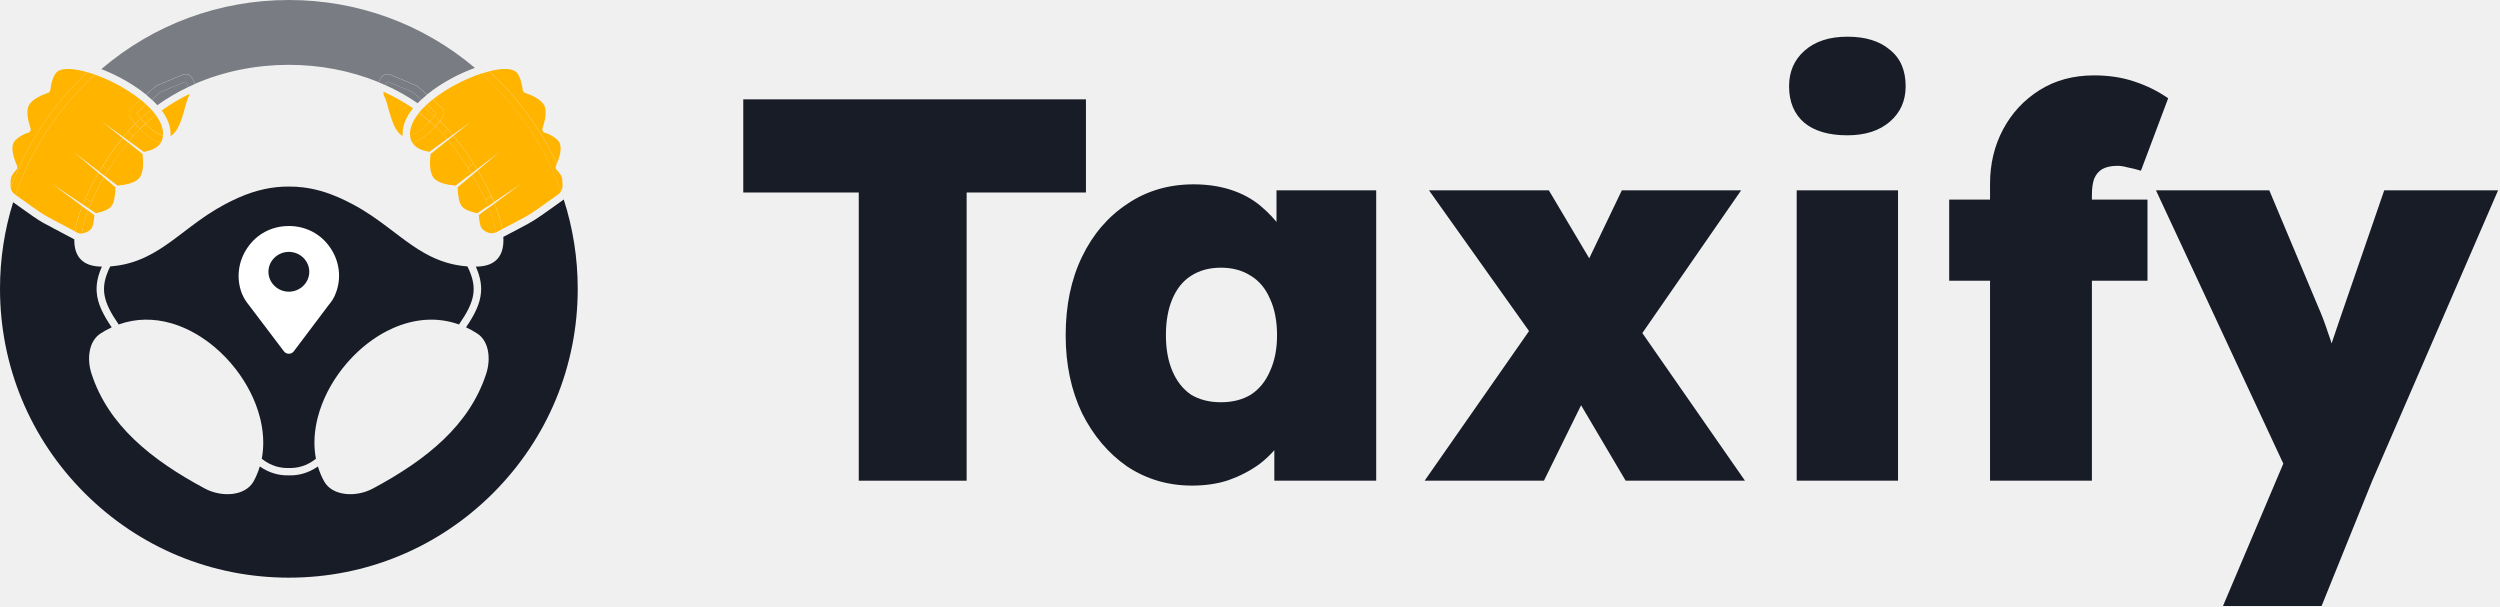
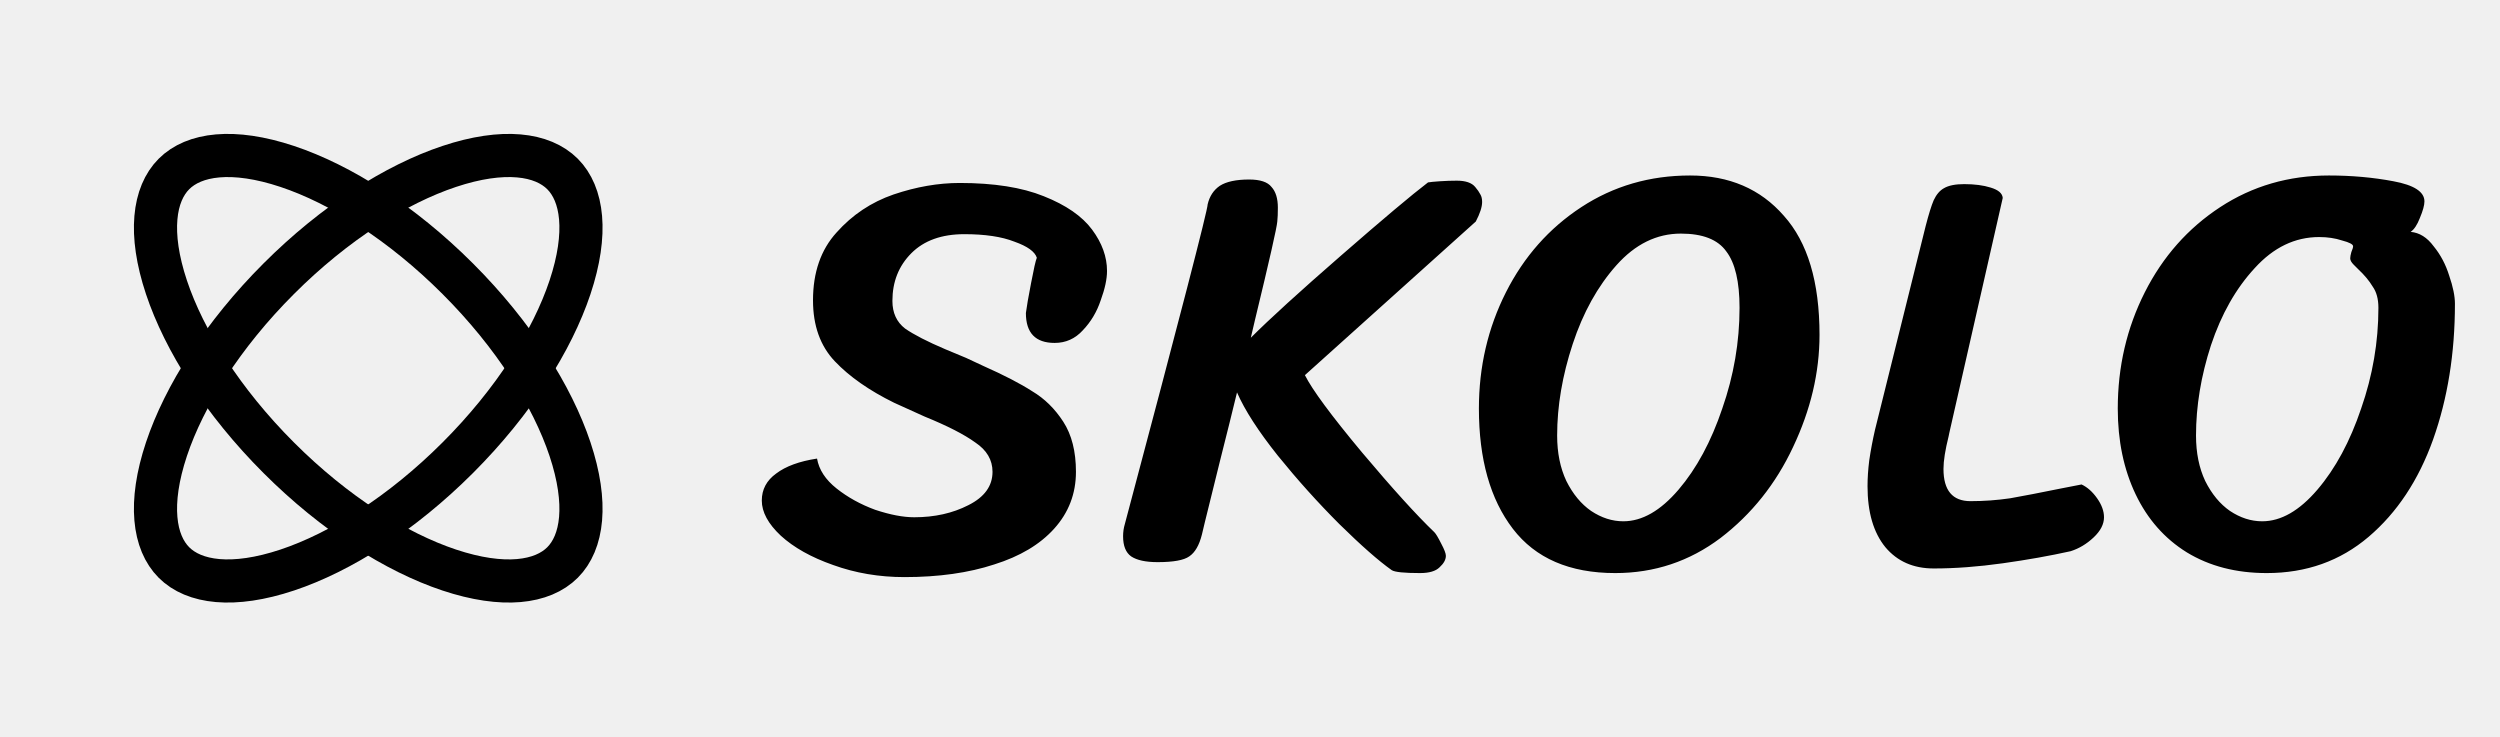
- <svg xmlns="http://www.w3.org/2000/svg" width="631" height="153" viewBox="0 0 631 153" fill="none">
-   <path d="M41.575 28.979C42.461 30.449 43.049 32.075 43.049 33.783C43.049 33.946 43.041 34.114 43.029 34.285C43.075 34.275 43.12 34.269 43.165 34.258C45.96 32.543 46.562 26.26 47.675 24.285C47.776 24.107 47.831 23.905 47.855 23.693C45.391 24.893 43.038 26.286 40.825 27.869C41.095 28.235 41.349 28.605 41.575 28.979Z" fill="#FFB400" />
-   <path d="M96.98 24.284C98.093 26.258 98.695 32.541 101.49 34.256C101.535 34.268 101.58 34.273 101.626 34.283C101.614 34.113 101.607 33.945 101.607 33.781C101.607 32.074 102.194 30.448 103.081 28.977C103.416 28.42 103.808 27.873 104.237 27.335C101.896 25.73 99.404 24.335 96.798 23.146C96.756 23.56 96.796 23.957 96.98 24.284Z" fill="#FFB400" />
-   <path d="M139.898 52.066C134.786 55.715 134.709 55.768 130.85 57.786C129.88 58.293 128.659 58.932 127.04 59.795C127.314 64.206 125.478 67.279 120.1 67.295C121.089 69.522 121.564 71.588 121.414 73.71C121.202 76.687 119.771 79.453 117.628 82.616C118.582 83.058 119.528 83.571 120.462 84.181C123.427 86.115 123.944 90.569 122.717 94.337C118.508 107.261 107.77 115.998 94.106 123.311C89.817 125.603 83.864 125.231 81.791 121.464C81.13 120.262 80.626 119.013 80.242 117.736C77.755 119.478 75.201 120.049 72.91 119.984C70.619 120.049 68.064 119.478 65.577 117.736C65.193 119.013 64.689 120.262 64.028 121.464C61.956 125.231 56.002 125.603 51.714 123.311C38.05 115.998 27.31 107.262 23.102 94.337C21.874 90.569 22.392 86.115 25.357 84.181C26.292 83.572 27.238 83.058 28.192 82.616C26.049 79.454 24.617 76.687 24.406 73.71C24.255 71.588 24.73 69.522 25.72 67.295C20.589 67.279 18.683 64.482 18.755 60.396C18.685 60.364 18.614 60.337 18.545 60.299C9.567 55.486 11.487 56.88 4.745 52.066C4.309 51.755 3.832 51.415 3.317 51.047C1.135 58.025 0 65.37 0 72.89C0 92.365 7.584 110.675 21.355 124.446C35.126 138.217 53.435 145.801 72.91 145.801C92.385 145.801 110.694 138.217 124.465 124.446C138.236 110.675 145.82 92.365 145.82 72.89C145.82 65.117 144.609 57.531 142.281 50.344C142.203 50.409 142.128 50.476 142.044 50.536C141.239 51.109 140.529 51.615 139.898 52.066Z" fill="#171C26" />
-   <path d="M36.888 23.885L39.141 21.876C39.296 21.738 39.472 21.626 39.664 21.546L46.109 18.841C46.952 18.487 47.928 18.791 48.421 19.561C48.421 19.561 48.859 20.223 49.23 21.151C56.593 17.96 64.751 16.363 72.908 16.363C80.699 16.363 88.483 17.832 95.582 20.742C95.904 20.034 96.219 19.561 96.219 19.561C96.712 18.79 97.687 18.486 98.531 18.84L104.975 21.545C105.167 21.625 105.344 21.737 105.499 21.875L107.751 23.884C109.723 22.274 111.987 20.83 114.261 19.628C116.083 18.665 117.997 17.812 119.868 17.136C106.741 6.046 90.291 0 72.909 0C55.366 0 38.772 6.156 25.586 17.441C27.195 18.062 28.821 18.805 30.379 19.628C32.652 20.831 34.917 22.274 36.888 23.885Z" fill="#797D83" />
-   <path d="M40.388 23.307L46.833 20.601C46.833 20.601 47.217 21.203 47.515 21.968C48.082 21.698 48.649 21.428 49.227 21.178C48.856 20.25 48.417 19.588 48.417 19.588C47.925 18.817 46.949 18.513 46.105 18.868L39.66 21.573C39.468 21.653 39.291 21.765 39.136 21.903L36.883 23.912C37.38 24.317 37.857 24.733 38.311 25.158L40.388 23.307Z" fill="#797D83" />
-   <path d="M39.711 26.552C42.165 24.788 44.786 23.257 47.531 21.952C47.233 21.187 46.849 20.585 46.849 20.585L40.404 23.29L38.327 25.142C38.818 25.601 39.279 26.072 39.711 26.552Z" fill="#797D83" />
-   <path d="M97.803 20.601L104.248 23.306L106.325 25.158C106.779 24.733 107.256 24.317 107.752 23.912L105.5 21.903C105.344 21.765 105.168 21.653 104.976 21.573L98.531 18.867C97.687 18.513 96.711 18.818 96.218 19.588C96.218 19.588 95.904 20.061 95.582 20.77C96.164 21.009 96.742 21.256 97.314 21.514C97.563 20.979 97.803 20.601 97.803 20.601Z" fill="#797D83" />
-   <path d="M106.328 25.142L104.251 23.29L97.806 20.585C97.806 20.585 97.566 20.963 97.318 21.498C100.154 22.777 102.867 24.292 105.409 26.051C105.704 25.745 106.009 25.441 106.328 25.142Z" fill="#797D83" />
-   <path d="M45.991 58.825C46.328 58.569 46.668 58.31 47.009 58.051C46.668 58.311 46.328 58.569 45.991 58.825Z" fill="#171C26" />
-   <path d="M78.844 47.684C79.58 47.836 80.293 48.013 80.985 48.209C80.294 48.013 79.58 47.835 78.844 47.684Z" fill="#171C26" />
-   <path d="M65.057 48.179C65.616 48.025 66.189 47.884 66.777 47.758C66.189 47.884 65.616 48.025 65.057 48.179Z" fill="#171C26" />
-   <path d="M93.871 54.397C95.387 55.421 96.814 56.477 98.199 57.524C96.814 56.478 95.387 55.422 93.871 54.397Z" fill="#171C26" />
-   <path d="M93.871 54.431C92.355 53.407 90.751 52.414 89.01 51.496C90.75 52.414 92.355 53.407 93.871 54.431Z" fill="#171C26" />
-   <path d="M98.194 57.629C99.025 58.257 99.84 58.881 100.651 59.492C99.84 58.88 99.024 58.256 98.194 57.629Z" fill="#171C26" />
-   <path d="M103.879 61.804C104.422 62.178 104.969 62.541 105.523 62.891C104.969 62.541 104.422 62.178 103.879 61.804Z" fill="#171C26" />
-   <path d="M29.954 81.898C34.343 80.316 38.847 80.35 43.128 81.562C44.555 81.966 45.958 82.501 47.323 83.15C47.596 83.279 47.867 83.414 48.137 83.553C48.676 83.831 49.21 84.126 49.736 84.439C49.999 84.595 50.261 84.755 50.52 84.92C51.039 85.248 51.55 85.593 52.053 85.954C52.806 86.494 53.542 87.068 54.255 87.674C55.206 88.481 56.119 89.342 56.987 90.25C57.421 90.704 57.844 91.169 58.254 91.645C61.334 95.214 63.737 99.373 65.122 103.684C65.307 104.259 65.474 104.837 65.621 105.416C65.694 105.706 65.764 105.995 65.828 106.286C66.214 108.027 66.426 109.779 66.443 111.513C66.457 112.958 66.335 114.391 66.065 115.794C68.399 117.646 70.788 118.192 72.903 118.122C75.018 118.192 77.407 117.647 79.741 115.794C79.471 114.391 79.349 112.958 79.363 111.513C79.38 109.779 79.592 108.027 79.978 106.286C80.042 105.995 80.111 105.706 80.185 105.416C80.333 104.837 80.499 104.259 80.684 103.684C82.069 99.374 84.472 95.214 87.551 91.645C87.962 91.169 88.385 90.703 88.819 90.25C89.036 90.023 89.255 89.799 89.478 89.578C90.145 88.915 90.837 88.279 91.551 87.674C92.264 87.069 92.999 86.494 93.753 85.954C95.01 85.053 96.319 84.248 97.668 83.553C98.208 83.275 98.754 83.016 99.306 82.774C104.546 80.484 110.293 79.894 115.852 81.898C119.815 76.129 120.711 72.747 117.981 67.238C117.597 67.21 117.221 67.174 116.85 67.13C116.109 67.043 115.393 66.926 114.698 66.781C114.003 66.637 113.33 66.465 112.674 66.27C110.711 65.682 108.914 64.872 107.205 63.915C106.635 63.596 106.075 63.26 105.522 62.911C104.968 62.562 104.422 62.199 103.878 61.825C102.792 61.076 101.721 60.284 100.641 59.469C99.83 58.858 99.015 58.234 98.184 57.606C96.799 56.56 95.373 55.504 93.857 54.479C92.341 53.455 90.737 52.462 88.997 51.544C86.76 50.363 84.094 49.087 80.981 48.204C80.289 48.007 79.576 47.831 78.84 47.679C78.104 47.527 77.346 47.399 76.566 47.302C75.395 47.157 74.174 47.078 72.903 47.086C70.705 47.073 68.662 47.319 66.765 47.724C66.177 47.85 65.604 47.992 65.045 48.146C64.624 48.262 64.209 48.383 63.804 48.513C61.125 49.37 58.797 50.495 56.808 51.544C55.299 52.341 53.894 53.194 52.558 54.075C52.229 54.292 51.903 54.511 51.582 54.731C50.428 55.522 49.324 56.328 48.25 57.134C47.827 57.451 47.41 57.767 46.995 58.081C46.654 58.34 46.314 58.599 45.977 58.855C44.891 59.68 43.819 60.487 42.739 61.256C42.199 61.641 41.657 62.016 41.109 62.378C40.288 62.921 39.455 63.437 38.6 63.916C38.031 64.234 37.452 64.537 36.859 64.821C36.563 64.963 36.264 65.1 35.961 65.231C35.355 65.495 34.736 65.738 34.099 65.958C33.781 66.068 33.458 66.172 33.13 66.27C32.476 66.466 31.802 66.638 31.107 66.782C30.412 66.927 29.695 67.044 28.954 67.131C28.584 67.174 28.207 67.21 27.824 67.239C25.094 72.747 25.99 76.129 29.954 81.898ZM82.089 85.644C81.378 86.621 80.138 87.189 79.049 87.54C77.391 88.075 75.218 88.375 72.903 88.375C72.89 88.375 72.878 88.375 72.871 88.375C72.858 88.375 72.846 88.375 72.833 88.375C70.518 88.375 68.345 88.075 66.688 87.54C65.598 87.189 64.358 86.621 63.647 85.644C63.327 85.206 63.078 84.631 63.078 83.955C63.078 83.025 63.539 82.312 64.007 81.844C65.625 80.226 69.339 79.534 72.833 79.534C72.845 79.534 72.858 79.534 72.865 79.534C72.877 79.534 72.89 79.534 72.902 79.534C75.218 79.534 77.39 79.834 79.048 80.369C80.138 80.72 81.377 81.288 82.089 82.265C82.408 82.703 82.658 83.278 82.658 83.955C82.658 84.632 82.409 85.206 82.089 85.644ZM64.071 54.885C66.329 52.626 69.454 51.227 72.903 51.227C76.352 51.227 79.476 52.627 81.734 54.885C83.993 57.143 85.393 60.267 85.393 63.716C85.393 67.165 83.993 70.29 81.734 72.548C79.476 74.806 76.352 76.206 72.903 76.206C69.454 76.206 66.329 74.806 64.071 72.548C61.813 70.29 60.413 67.165 60.413 63.716C60.413 60.268 61.813 57.143 64.071 54.885Z" fill="#171C26" />
-   <path d="M72.901 79.267C81.653 79.267 88.749 72.882 88.749 65.004C88.749 57.127 81.653 50.741 72.901 50.741C64.148 50.741 57.053 57.127 57.053 65.004C57.053 72.882 64.148 79.267 72.901 79.267Z" fill="#171C26" />
-   <path d="M72.971 79.232C72.948 79.232 72.924 79.232 72.901 79.232C72.878 79.232 72.854 79.232 72.831 79.232C64.116 79.232 57.053 81.361 57.053 83.987C57.053 86.612 64.117 88.741 72.831 88.741C72.854 88.741 72.878 88.741 72.901 88.741C72.924 88.741 72.948 88.741 72.971 88.741C81.685 88.741 88.749 86.612 88.749 83.987C88.749 81.361 81.684 79.232 72.971 79.232Z" fill="#171C26" />
-   <path d="M120.879 54.52C120.942 55.439 121.117 56.991 121.585 57.632C121.894 58.05 122.447 58.378 122.968 58.617C123.663 58.93 124.482 58.974 125.161 58.635C124.93 57.072 124.446 55.285 123.72 53.327C123.607 53.023 123.482 52.714 123.359 52.407L120.828 54.281C120.855 54.357 120.872 54.436 120.879 54.52Z" fill="#FFB400" />
-   <path d="M115.536 47.699C115.579 48.907 115.771 51.099 116.577 52.081C117.38 53.056 119.155 53.534 120.143 53.733C120.242 53.752 120.336 53.786 120.418 53.836L123.178 51.993C122.969 51.484 122.748 50.971 122.516 50.456C121.565 48.351 120.431 46.216 119.208 44.153L115.442 47.331C115.499 47.44 115.529 47.567 115.536 47.699Z" fill="#FFB400" />
-   <path d="M140.565 41.288C141.091 40.002 142.109 37.248 141.021 35.711C140.397 34.832 138.641 33.755 137.632 33.552C137.085 33.439 136.757 32.876 136.939 32.348C137.437 30.895 138.146 28.265 137.403 26.694C136.578 24.939 133.775 23.858 132.561 23.46C132.223 23.35 131.981 23.051 131.938 22.697C131.791 21.526 131.344 18.962 130.137 18.057C128.942 17.159 126.466 17.233 123.489 17.987C130.591 24.531 136.42 32.436 140.565 41.288Z" fill="#FFB400" />
-   <path d="M104.607 35.84C104.434 35.904 104.255 35.96 104.073 36.011C104.679 37.005 105.833 37.843 107.893 38.206C108.043 38.232 108.178 38.292 108.291 38.375L112.847 35.069C112.468 34.618 112.095 34.19 111.728 33.786C111.359 33.38 110.993 32.989 110.642 32.637C110.396 32.391 110.135 32.162 109.884 31.922C108.572 33.357 106.687 35.07 104.607 35.84Z" fill="#FFB400" />
-   <path d="M108.657 39.246C108.481 40.692 108.325 43.481 109.453 44.881C110.594 46.297 113.304 46.692 114.684 46.805C114.78 46.812 114.87 46.835 114.953 46.871L118.985 43.782C118.695 43.298 118.4 42.819 118.101 42.346C116.466 39.758 114.728 37.35 113.073 35.353L108.633 38.908C108.663 39.013 108.67 39.13 108.657 39.246Z" fill="#FFB400" />
-   <path d="M103.498 34.224C103.547 34.835 103.715 35.453 104.061 36.02C104.242 35.968 104.421 35.912 104.594 35.848C106.675 35.078 108.56 33.365 109.872 31.931C109.416 31.497 108.958 31.066 108.485 30.653C107.214 32.044 105.378 33.704 103.498 34.224Z" fill="#FFB400" />
-   <path d="M103.481 33.835C103.481 33.974 103.489 34.114 103.501 34.254C105.381 33.734 107.217 32.074 108.487 30.682C107.61 29.914 106.697 29.189 105.763 28.491C104.349 30.239 103.481 32.057 103.481 33.835Z" fill="#FFB400" />
-   <path d="M118.987 43.791L120.394 42.713C120.096 42.218 119.792 41.728 119.484 41.245L118.103 42.356C118.402 42.83 118.696 43.308 118.987 43.791Z" fill="#FFB400" />
-   <path d="M123.162 52.039L124.653 51.044C124.434 50.523 124.204 49.999 123.962 49.473L122.499 50.502C122.732 51.017 122.953 51.53 123.162 52.039Z" fill="#FFB400" />
-   <path d="M118.103 42.352L119.485 41.241C117.849 38.664 116.112 36.266 114.45 34.258L113.075 35.359C114.73 37.355 116.468 39.764 118.103 42.352Z" fill="#FFB400" />
-   <path d="M110.637 32.659C110.989 33.011 111.354 33.402 111.723 33.808L113.13 32.735C112.704 32.263 112.286 31.821 111.881 31.416C111.602 31.137 111.307 30.876 111.021 30.605C110.721 30.984 110.336 31.445 109.879 31.944C110.13 32.184 110.391 32.413 110.637 32.659Z" fill="#FFB400" />
-   <path d="M112.84 35.073L114.27 34.035C113.884 33.574 113.502 33.133 113.128 32.717L111.721 33.79C112.088 34.193 112.461 34.622 112.84 35.073Z" fill="#FFB400" />
-   <path d="M122.506 50.465L123.969 49.436C122.981 47.283 121.818 45.106 120.564 43.01L119.198 44.162C120.421 46.225 121.555 48.36 122.506 50.465Z" fill="#FFB400" />
-   <path d="M141.574 48.323C141.835 47.894 141.986 47.396 141.99 46.883C141.994 46.1 141.957 45.175 141.771 44.661C141.536 44.011 140.912 43.291 140.501 42.863C140.269 42.621 140.189 42.27 140.292 41.948C140.322 41.852 140.424 41.62 140.555 41.3C136.411 32.448 130.582 24.543 123.479 17.999C122.84 18.161 122.18 18.353 121.501 18.576C122.507 19.476 123.493 20.405 124.455 21.367C132.203 29.115 137.993 38.301 141.574 48.323Z" fill="#FFB400" />
-   <path d="M123.343 52.447C123.465 52.755 123.591 53.063 123.703 53.368C124.43 55.325 124.913 57.112 125.144 58.676C125.163 58.666 125.182 58.66 125.2 58.651C125.772 58.344 126.296 58.065 126.785 57.805C126.425 55.807 125.732 53.617 124.808 51.363L123.343 52.447Z" fill="#FFB400" />
-   <path d="M108.485 30.627C108.958 31.041 109.416 31.471 109.872 31.905C110.328 31.405 110.714 30.945 111.014 30.565C110.556 30.131 110.096 29.7 109.622 29.286C109.335 29.652 108.949 30.12 108.485 30.627Z" fill="#FFB400" />
-   <path d="M105.76 28.442C106.695 29.139 107.607 29.866 108.485 30.633C108.948 30.126 109.334 29.657 109.622 29.291C108.755 28.533 107.855 27.815 106.935 27.123C106.509 27.557 106.119 27.997 105.76 28.442Z" fill="#FFB400" />
-   <path d="M111.453 27.156C112.162 27.788 112.288 28.85 111.747 29.631C111.747 29.631 111.485 30.014 111.032 30.587C111.317 30.858 111.613 31.119 111.891 31.398C112.296 31.803 112.714 32.245 113.14 32.717C113.514 33.133 113.896 33.574 114.282 34.035L119.006 30.607L119.005 30.607L114.458 34.247C116.12 36.255 117.857 38.653 119.493 41.228C119.8 41.712 120.103 42.202 120.402 42.696L126.012 38.398L126.014 38.397L120.577 42.985C121.831 45.081 122.995 47.259 123.982 49.411C124.223 49.936 124.453 50.461 124.672 50.982L131.413 46.482L131.411 46.483L124.829 51.357C125.753 53.612 126.446 55.801 126.806 57.799C134.728 53.591 132.242 55.219 140.965 49.007C141.231 48.817 141.432 48.567 141.598 48.294C138.015 38.272 132.226 29.086 124.477 21.337C123.515 20.375 122.529 19.447 121.524 18.546C117.421 19.891 112.753 22.289 109.191 25.138L111.453 27.156Z" fill="#FFB400" />
-   <path d="M110.184 28.556C110.184 28.556 109.98 28.85 109.623 29.304C110.097 29.718 110.556 30.149 111.014 30.583C111.467 30.01 111.73 29.627 111.73 29.627C112.271 28.846 112.144 27.784 111.436 27.152L109.173 25.134C108.669 25.538 108.185 25.948 107.731 26.367L110.184 28.556Z" fill="#FFB400" />
-   <path d="M106.936 27.145C107.856 27.837 108.755 28.555 109.623 29.313C109.98 28.86 110.185 28.565 110.185 28.565L107.732 26.377C107.456 26.631 107.19 26.887 106.936 27.145Z" fill="#FFB400" />
-   <path d="M36.759 38.215C38.819 37.853 39.973 37.015 40.578 36.021C40.397 35.969 40.219 35.913 40.045 35.849C38.243 35.182 36.588 33.807 35.323 32.518C35.279 32.563 35.231 32.603 35.187 32.648C34.683 33.151 34.158 33.718 33.622 34.33C33.265 34.737 32.904 35.162 32.537 35.61L36.36 38.385C36.474 38.301 36.609 38.241 36.759 38.215Z" fill="#FFB400" />
-   <path d="M29.964 46.805C31.344 46.692 34.054 46.297 35.195 44.881C36.323 43.481 36.167 40.692 35.991 39.246C35.978 39.13 35.985 39.013 36.015 38.907L32.288 35.924C30.639 37.97 28.926 40.392 27.329 42.975C27.038 43.446 26.752 43.921 26.471 44.401L29.695 46.872C29.779 46.835 29.868 46.812 29.964 46.805Z" fill="#FFB400" />
-   <path d="M22.067 18.235C18.687 17.257 15.822 17.07 14.507 18.058C13.3 18.963 12.852 21.527 12.706 22.697C12.663 23.052 12.421 23.351 12.083 23.46C10.869 23.858 8.066 24.939 7.24 26.694C6.498 28.266 7.207 30.896 7.705 32.349C7.887 32.876 7.559 33.44 7.012 33.553C6.003 33.755 4.246 34.832 3.623 35.712C2.265 37.631 4.19 41.453 4.342 41.937C4.444 42.259 4.365 42.61 4.133 42.852C3.722 43.28 3.099 44 2.863 44.65C2.677 45.164 2.641 46.09 2.644 46.872C2.646 47.059 2.671 47.245 2.707 47.427C6.786 36.193 13.486 26.218 22.067 18.235Z" fill="#FFB400" />
-   <path d="M24.518 53.74C25.506 53.541 27.281 53.063 28.084 52.088C28.89 51.106 29.082 48.914 29.126 47.706C29.132 47.574 29.162 47.447 29.218 47.338L26.239 44.824C25.044 46.889 23.954 49.014 23.047 51.099C22.824 51.611 22.614 52.119 22.416 52.624L24.243 53.843C24.326 53.793 24.419 53.76 24.518 53.74Z" fill="#FFB400" />
-   <path d="M23.082 57.677C23.55 57.037 23.725 55.484 23.789 54.565C23.795 54.482 23.812 54.403 23.838 54.326L22.219 53.128C22.189 53.209 22.153 53.291 22.123 53.372C21.36 55.429 20.871 57.293 20.656 58.911C21.013 58.895 21.37 58.809 21.699 58.661C22.22 58.423 22.774 58.095 23.082 57.677Z" fill="#FFB400" />
-   <path d="M40.04 35.874C40.213 35.937 40.391 35.994 40.573 36.045C40.919 35.478 41.086 34.861 41.136 34.25C39.508 33.8 37.913 32.495 36.689 31.249C36.225 31.672 35.765 32.1 35.318 32.542C36.583 33.832 38.238 35.207 40.04 35.874Z" fill="#FFB400" />
-   <path d="M41.136 34.217C41.147 34.077 41.155 33.937 41.155 33.798C41.155 32.208 40.458 30.587 39.303 29.013C38.404 29.713 37.533 30.449 36.689 31.216C37.913 32.462 39.508 33.767 41.136 34.217Z" fill="#FFB400" />
-   <path d="M35.197 32.677C35.241 32.633 35.289 32.592 35.334 32.548C34.887 32.093 34.484 31.647 34.147 31.249C34.084 31.312 34.016 31.37 33.953 31.433C33.398 31.988 32.82 32.611 32.228 33.289L33.632 34.359C34.169 33.747 34.694 33.18 35.197 32.677Z" fill="#FFB400" />
-   <path d="M33.614 34.335L32.211 33.264C31.846 33.682 31.476 34.123 31.102 34.581L32.528 35.616C32.895 35.168 33.257 34.742 33.614 34.335Z" fill="#FFB400" />
-   <path d="M26.235 44.81L24.869 43.657C23.644 45.754 22.517 47.919 21.572 50.05L23.044 51.085C23.951 49.001 25.04 46.875 26.235 44.81Z" fill="#FFB400" />
-   <path d="M32.292 35.957L30.916 34.856C29.262 36.91 27.551 39.326 25.951 41.898L27.333 43.009C28.931 40.425 30.644 38.004 32.292 35.957Z" fill="#FFB400" />
-   <path d="M27.317 43.003L25.936 41.891C25.636 42.372 25.341 42.858 25.051 43.349L26.459 44.428C26.741 43.948 27.027 43.473 27.317 43.003Z" fill="#FFB400" />
-   <path d="M23.039 51.081L21.567 50.046C21.336 50.568 21.116 51.088 20.907 51.605L22.407 52.606C22.606 52.101 22.817 51.593 23.039 51.081Z" fill="#FFB400" />
-   <path d="M20.646 58.957C20.861 57.338 21.35 55.475 22.114 53.417C22.144 53.337 22.179 53.254 22.209 53.173L20.739 52.084C19.864 54.319 19.229 56.477 18.936 58.431C19.103 58.521 19.265 58.607 19.44 58.701C19.811 58.9 20.229 58.976 20.646 58.957Z" fill="#FFB400" />
-   <path d="M23.986 18.841C23.332 18.609 22.693 18.404 22.069 18.223C13.488 26.206 6.788 36.18 2.709 47.415C2.835 48.05 3.164 48.635 3.694 49.012C3.778 49.072 3.853 49.126 3.934 49.183C7.488 38.819 13.383 29.319 21.359 21.343C22.217 20.485 23.093 19.651 23.986 18.841Z" fill="#FFB400" />
-   <path d="M36.691 31.211C36.241 30.753 35.842 30.304 35.51 29.908C35.044 30.332 34.583 30.762 34.134 31.206C34.471 31.604 34.873 32.049 35.321 32.504C35.766 32.061 36.227 31.633 36.691 31.211Z" fill="#FFB400" />
-   <path d="M38.191 27.645C37.271 28.364 36.379 29.119 35.514 29.906C35.847 30.301 36.245 30.75 36.695 31.209C37.539 30.441 38.41 29.706 39.309 29.006C38.973 28.547 38.601 28.094 38.191 27.645Z" fill="#FFB400" />
-   <path d="M20.73 52.039L13.24 46.493L13.239 46.492L20.903 51.608C21.111 51.092 21.331 50.572 21.563 50.05C22.508 47.919 23.635 45.754 24.859 43.658L18.637 38.407L18.639 38.409L25.056 43.325C25.346 42.834 25.641 42.348 25.94 41.867C27.539 39.296 29.25 36.881 30.905 34.827L25.646 30.617L25.645 30.617L31.106 34.579C31.479 34.121 31.849 33.68 32.214 33.263C32.805 32.585 33.383 31.963 33.938 31.407C34.001 31.344 34.069 31.286 34.133 31.224C33.36 30.31 32.905 29.64 32.905 29.64C32.364 28.86 32.49 27.798 33.199 27.166L35.461 25.148C32.143 22.495 27.866 20.23 23.978 18.845C23.085 19.655 22.209 20.489 21.351 21.348C13.376 29.323 7.48 38.823 3.926 49.188C12.719 55.453 9.78 53.495 18.926 58.385C19.22 56.43 19.855 54.273 20.73 52.039Z" fill="#FFB400" />
-   <path d="M34.45 28.555L36.903 26.367C36.449 25.948 35.965 25.538 35.46 25.134L33.198 27.152C32.489 27.784 32.363 28.846 32.904 29.627C32.904 29.627 33.358 30.297 34.132 31.21C34.581 30.767 35.042 30.337 35.507 29.913C34.847 29.128 34.45 28.555 34.45 28.555Z" fill="#FFB400" />
-   <path d="M36.904 26.377L34.451 28.565C34.451 28.565 34.848 29.137 35.508 29.922C36.373 29.135 37.265 28.38 38.185 27.662C37.788 27.228 37.361 26.799 36.904 26.377Z" fill="#FFB400" />
-   <path d="M83.32 62.469C80.945 59.004 77.154 57.045 72.908 57.045C68.663 57.045 64.872 59.004 62.496 62.469C60.121 65.885 59.565 70.205 61.031 74.023C61.435 75.027 62.041 76.082 62.85 77.037L71.648 88.66C72.28 89.495 73.535 89.493 74.165 88.657L82.916 77.037C83.725 76.082 84.382 75.078 84.735 74.023C86.252 70.205 85.696 65.885 83.32 62.469ZM72.908 73.621C70.078 73.621 67.753 71.36 67.753 68.598C67.753 65.835 70.078 63.575 72.908 63.575C75.739 63.575 78.064 65.835 78.064 68.598C78.064 71.36 75.739 73.621 72.908 73.621Z" fill="white" />
-   <path d="M216.752 121.327V48.588H187.602V25.075H274.091V48.588H243.978V121.327H216.752Z" fill="#171C26" />
-   <path d="M300.876 122.565C294.826 122.565 289.372 120.961 284.513 117.752C279.747 114.452 275.942 109.96 273.101 104.277C270.351 98.502 268.976 91.948 268.976 84.614C268.976 77.097 270.351 70.497 273.101 64.814C275.851 59.13 279.655 54.684 284.513 51.476C289.372 48.176 294.964 46.526 301.289 46.526C304.681 46.526 307.797 46.984 310.639 47.901C313.481 48.817 315.956 50.147 318.064 51.888C320.173 53.63 322.006 55.601 323.564 57.801C325.123 60.001 326.406 62.384 327.414 64.951L322.189 64.676V48.038H347.352V121.327H321.639V103.452L327.277 103.727C326.452 106.385 325.214 108.86 323.564 111.152C322.006 113.444 320.081 115.461 317.789 117.202C315.497 118.852 312.931 120.181 310.089 121.19C307.339 122.106 304.268 122.565 300.876 122.565ZM308.164 101.527C311.097 101.527 313.618 100.885 315.727 99.602C317.835 98.227 319.439 96.256 320.539 93.689C321.731 91.123 322.327 88.097 322.327 84.614C322.327 81.039 321.731 77.968 320.539 75.401C319.439 72.835 317.835 70.91 315.727 69.626C313.618 68.251 311.097 67.564 308.164 67.564C305.231 67.564 302.71 68.251 300.601 69.626C298.585 70.91 297.026 72.835 295.926 75.401C294.826 77.968 294.276 81.039 294.276 84.614C294.276 88.097 294.826 91.123 295.926 93.689C297.026 96.256 298.585 98.227 300.601 99.602C302.71 100.885 305.231 101.527 308.164 101.527Z" fill="#171C26" />
-   <path d="M410.315 121.327L398.214 100.839L360.676 48.038H390.927L402.202 67.014L412.515 81.177L440.428 121.327H410.315ZM359.576 121.327L389.414 78.564L402.889 94.514L389.689 121.327H359.576ZM409.765 90.939L396.427 74.989L409.352 48.038H439.465L409.765 90.939Z" fill="#171C26" />
-   <path d="M453.487 121.327V48.038H479.063V121.327H453.487ZM466.275 34.151C461.6 34.151 457.979 33.096 455.412 30.988C452.846 28.788 451.562 25.717 451.562 21.775C451.562 18.108 452.846 15.129 455.412 12.838C458.071 10.454 461.692 9.262 466.275 9.262C470.858 9.262 474.434 10.363 477 12.562C479.659 14.671 480.988 17.742 480.988 21.775C480.988 25.442 479.659 28.421 477 30.713C474.342 33.005 470.767 34.151 466.275 34.151Z" fill="#171C26" />
-   <path d="M502.286 121.327V46.388C502.286 41.346 503.386 36.763 505.586 32.638C507.786 28.513 510.857 25.213 514.799 22.738C518.74 20.263 523.324 19.025 528.549 19.025C532.216 19.025 535.561 19.529 538.587 20.538C541.703 21.546 544.591 22.967 547.249 24.8L540.374 43.088C539.182 42.721 538.082 42.447 537.074 42.263C536.066 41.988 535.195 41.851 534.461 41.851C532.903 41.851 531.62 42.126 530.611 42.676C529.695 43.226 529.007 44.051 528.549 45.151C528.182 46.251 527.999 47.58 527.999 49.138V121.327H515.211C512.094 121.327 509.436 121.327 507.236 121.327C505.127 121.327 503.477 121.327 502.286 121.327ZM491.973 70.864V50.376H542.024V70.864H491.973Z" fill="#171C26" />
-   <path d="M561.079 152.953L578.679 111.427L578.954 122.702L544.166 48.038H572.767L585.005 77.189C586.013 79.481 586.884 81.772 587.617 84.064C588.442 86.264 589.038 88.373 589.405 90.389L586.517 92.589C586.884 91.397 587.434 89.748 588.167 87.639C588.9 85.531 589.725 83.102 590.642 80.351L601.78 48.038H630.518L598.755 121.327L585.967 152.953H561.079Z" fill="#171C26" />
+ <svg xmlns="http://www.w3.org/2000/svg" width="3476" height="1024" viewBox="0 0 3476 1024" fill="none">
+   <g clip-path="url(#clip0_9_51)">
+     <path d="M1441.6 358.4C1438.93 349.867 1428.53 342.4 1410.4 336C1392.8 329.067 1369.6 325.6 1340.8 325.6C1309.33 325.6 1284.8 334.4 1267.2 352C1249.6 369.6 1240.8 391.733 1240.8 418.4C1240.8 434.933 1246.67 447.733 1258.4 456.8C1270.67 465.333 1289.33 474.933 1314.4 485.6L1343.2 497.6L1367.2 508.8C1396 521.6 1418.67 533.333 1435.2 544C1452.27 554.133 1466.67 568.267 1478.4 586.4C1490.13 604.533 1496 627.733 1496 656C1496 686.4 1485.87 712.8 1465.6 735.2C1445.87 757.067 1418.13 773.6 1382.4 784.8C1346.67 796.533 1305.07 802.4 1257.6 802.4C1222.4 802.4 1189.33 796.8 1158.4 785.6C1128 774.933 1103.73 761.333 1085.6 744.8C1068 728.267 1059.2 712 1059.2 696C1059.2 680.533 1065.87 668 1079.2 658.4C1092.53 648.267 1111.47 641.333 1136 637.6C1138.67 653.067 1147.73 666.933 1163.2 679.2C1178.67 691.467 1196.53 701.333 1216.8 708.8C1237.6 715.733 1255.73 719.2 1271.2 719.2C1299.47 719.2 1324.53 713.6 1346.4 702.4C1368.8 691.2 1380 675.733 1380 656C1380 639.467 1372 625.867 1356 615.2C1340.53 604 1317.07 592 1285.6 579.2L1243.2 560C1208.53 542.933 1181.07 523.733 1160.8 502.4C1140.53 481.067 1130.4 452.8 1130.4 417.6C1130.4 378.667 1141.33 347.2 1163.2 323.2C1185.07 298.667 1211.47 281.067 1242.4 270.4C1273.87 259.733 1304.53 254.4 1334.4 254.4C1381.87 254.4 1420.8 260.533 1451.2 272.8C1482.13 285.067 1504.53 300.533 1518.4 319.2C1532.27 337.867 1539.2 357.067 1539.2 376.8C1539.2 388 1536.27 401.6 1530.4 417.6C1525.07 433.6 1516.8 447.467 1505.6 459.2C1494.93 470.933 1481.87 476.8 1466.4 476.8C1439.73 476.8 1426.4 462.933 1426.4 435.2C1427.47 426.667 1429.87 412.8 1433.6 393.6C1437.33 373.867 1440 362.133 1441.6 358.4ZM2060.74 280.8C2060.74 287.733 2057.81 296.8 2051.94 308L1814.34 521.6C1824.48 541.867 1850.88 577.6 1893.54 628.8C1936.21 679.467 1969.81 716.533 1994.34 740C1996.48 742.133 1999.68 747.467 2003.94 756C2008.21 764 2010.34 769.6 2010.34 772.8C2010.34 778.133 2007.41 783.467 2001.54 788.8C1996.21 794.133 1987.14 796.8 1974.34 796.8C1952.48 796.8 1939.41 795.467 1935.14 792.8C1917.01 780 1892.74 758.667 1862.34 728.8C1832.48 698.933 1803.94 667.2 1776.74 633.6C1749.54 599.467 1730.61 570.133 1719.94 545.6L1709.54 588C1703.14 613.067 1691.68 659.2 1675.14 726.4L1671.14 743.2C1667.41 758.133 1661.54 768.267 1653.54 773.6C1646.08 778.933 1631.41 781.6 1609.54 781.6C1593.01 781.6 1580.74 778.933 1572.74 773.6C1565.28 768.267 1561.54 758.933 1561.54 745.6C1561.54 739.733 1562.34 734.133 1563.94 728.8C1640.74 440.267 1679.14 292 1679.14 284C1681.81 272.8 1687.41 264.267 1695.94 258.4C1705.01 252.533 1718.61 249.6 1736.74 249.6C1752.21 249.6 1762.61 253.067 1767.94 260C1773.81 266.4 1776.74 276 1776.74 288.8C1776.74 296.8 1776.48 303.2 1775.94 308C1775.41 316 1765.01 361.867 1744.74 445.6L1739.14 469.6C1765.28 443.467 1807.14 405.333 1864.74 355.2C1922.88 304.533 1963.14 270.667 1985.54 253.6C1988.74 253.067 1994.34 252.533 2002.34 252C2010.34 251.467 2018.08 251.2 2025.54 251.2C2037.81 251.2 2046.34 254.133 2051.14 260C2054.34 263.733 2056.74 267.2 2058.34 270.4C2059.94 273.067 2060.74 276.533 2060.74 280.8ZM2245.86 796.8C2182.4 796.8 2134.93 776.267 2103.46 735.2C2072 694.133 2056.26 638.4 2056.26 568C2056.26 509.867 2068.8 456 2093.86 406.4C2118.93 356.8 2153.86 317.333 2198.66 288C2243.46 258.667 2293.86 244 2349.86 244C2404.26 244 2447.73 262.667 2480.26 300C2513.33 336.8 2529.86 392 2529.86 465.6C2529.86 517.867 2517.6 569.867 2493.06 621.6C2469.06 672.8 2435.46 714.933 2392.26 748C2349.06 780.533 2300.26 796.8 2245.86 796.8ZM2257.06 724.8C2283.2 724.8 2308.8 710.133 2333.86 680.8C2358.93 651.467 2379.2 613.867 2394.66 568C2410.66 522.133 2418.66 475.467 2418.66 428C2418.66 391.733 2412.53 365.6 2400.26 349.6C2388.53 333.067 2367.46 324.8 2337.06 324.8C2303.46 324.8 2273.6 339.467 2247.46 368.8C2221.33 398.133 2201.06 434.667 2186.66 478.4C2172.26 522.133 2165.06 564.533 2165.06 605.6C2165.06 629.6 2169.33 650.667 2177.86 668.8C2186.93 686.933 2198.4 700.8 2212.26 710.4C2226.66 720 2241.6 724.8 2257.06 724.8ZM2677.41 314.4C2681.68 297.867 2685.41 285.867 2688.61 278.4C2692.35 270.4 2697.15 264.8 2703.01 261.6C2709.41 257.867 2718.75 256 2731.01 256C2745.41 256 2757.68 257.6 2767.81 260.8C2778.48 264 2784.08 268.8 2784.61 275.2L2710.21 602.4L2709.41 606.4C2704.61 625.6 2702.21 640.8 2702.21 652C2702.21 681.867 2714.75 696.8 2739.81 696.8C2758.48 696.8 2776.88 695.467 2795.01 692.8C2813.15 689.6 2836.61 685.067 2865.41 679.2L2894.21 673.6C2902.21 677.333 2909.41 683.733 2915.81 692.8C2922.21 701.867 2925.41 710.667 2925.41 719.2C2925.41 728.8 2920.61 738.133 2911.01 747.2C2901.41 756.267 2890.75 762.667 2879.01 766.4C2850.21 772.8 2818.75 778.4 2784.61 783.2C2750.48 788 2718.48 790.4 2688.61 790.4C2660.35 790.4 2637.95 780.533 2621.41 760.8C2604.88 740.533 2596.61 712.267 2596.61 676C2596.61 664.8 2597.41 652.8 2599.01 640C2601.15 625.6 2603.81 611.467 2607.01 597.6L2677.41 314.4ZM3413.34 422.4C3413.34 491.2 3403.21 554.133 3382.94 611.2C3362.68 667.733 3332.81 712.8 3293.34 746.4C3253.88 780 3206.68 796.8 3151.74 796.8C3109.08 796.8 3072.01 787.2 3040.54 768C3009.61 748.8 2985.88 721.867 2969.34 687.2C2952.81 652.533 2944.54 612.8 2944.54 568C2944.54 509.867 2957.08 456 2982.14 406.4C3007.21 356.8 3042.14 317.333 3086.94 288C3131.74 258.667 3182.14 244 3238.14 244C3269.61 244 3299.48 246.667 3327.74 252C3356.54 257.333 3370.94 266.667 3370.94 280C3370.94 285.333 3368.81 293.067 3364.54 303.2C3360.81 312.8 3356.54 319.2 3351.74 322.4C3364.01 323.467 3374.68 330.133 3383.74 342.4C3393.34 354.133 3400.54 367.733 3405.34 383.2C3410.68 398.667 3413.34 411.733 3413.34 422.4ZM3306.94 428C3306.94 415.733 3304.28 405.867 3298.94 398.4C3294.14 390.4 3287.48 382.4 3278.94 374.4C3277.88 373.333 3275.74 371.2 3272.54 368C3269.34 364.8 3267.74 361.867 3267.74 359.2C3267.74 357.067 3268.28 354.133 3269.34 350.4C3270.94 346.667 3271.74 344 3271.74 342.4C3271.74 339.733 3266.68 337.067 3256.54 334.4C3246.94 331.2 3236.28 329.6 3224.54 329.6C3190.94 329.6 3161.08 344 3134.94 372.8C3108.81 401.067 3088.54 436.8 3074.14 480C3060.28 522.667 3053.34 564.533 3053.34 605.6C3053.34 629.6 3057.61 650.667 3066.14 668.8C3075.21 686.933 3086.68 700.8 3100.54 710.4C3114.94 720 3129.88 724.8 3145.34 724.8C3171.48 724.8 3197.08 710.133 3222.14 680.8C3247.21 651.467 3267.48 613.867 3282.94 568C3298.94 522.133 3306.94 475.467 3306.94 428Z" fill="black" />
+     <g clip-path="url(#clip1_9_51)">
+       <path d="M782.111 782.115C754.251 809.975 700.18 817.771 624.483 792.539C550.689 767.941 465.414 714.319 387.546 636.451C309.677 558.582 256.055 473.307 231.457 399.513C206.225 323.816 214.021 269.746 241.882 241.885C269.742 214.025 323.812 206.228 399.51 231.461C473.304 256.059 558.578 309.68 636.447 387.549C714.316 465.418 767.937 550.692 792.535 624.487C817.768 700.184 809.971 754.254 782.111 782.115Z" stroke="black" stroke-width="60" />
+       <path d="M241.881 782.115C214.021 754.254 206.224 700.184 231.457 624.487C256.055 550.693 309.677 465.418 387.545 387.549C465.414 309.68 550.689 256.059 624.483 231.461C700.18 206.228 754.25 214.025 782.111 241.885C809.971 269.746 817.768 323.816 792.535 399.513C767.937 473.307 714.316 558.582 636.447 636.451C558.578 714.319 473.303 767.941 399.509 792.539C323.812 817.772 269.742 809.975 241.881 782.115Z" stroke="black" stroke-width="60" />
+     </g>
+   </g>
+   <defs>
+     <clipPath id="clip0_9_51">
+       <rect width="3476" height="1024" fill="white" />
+     </clipPath>
+     <clipPath id="clip1_9_51">
+       <rect width="824" height="824" fill="white" transform="translate(-70.6599 512) rotate(-45)" />
+     </clipPath>
+   </defs>
</svg>
